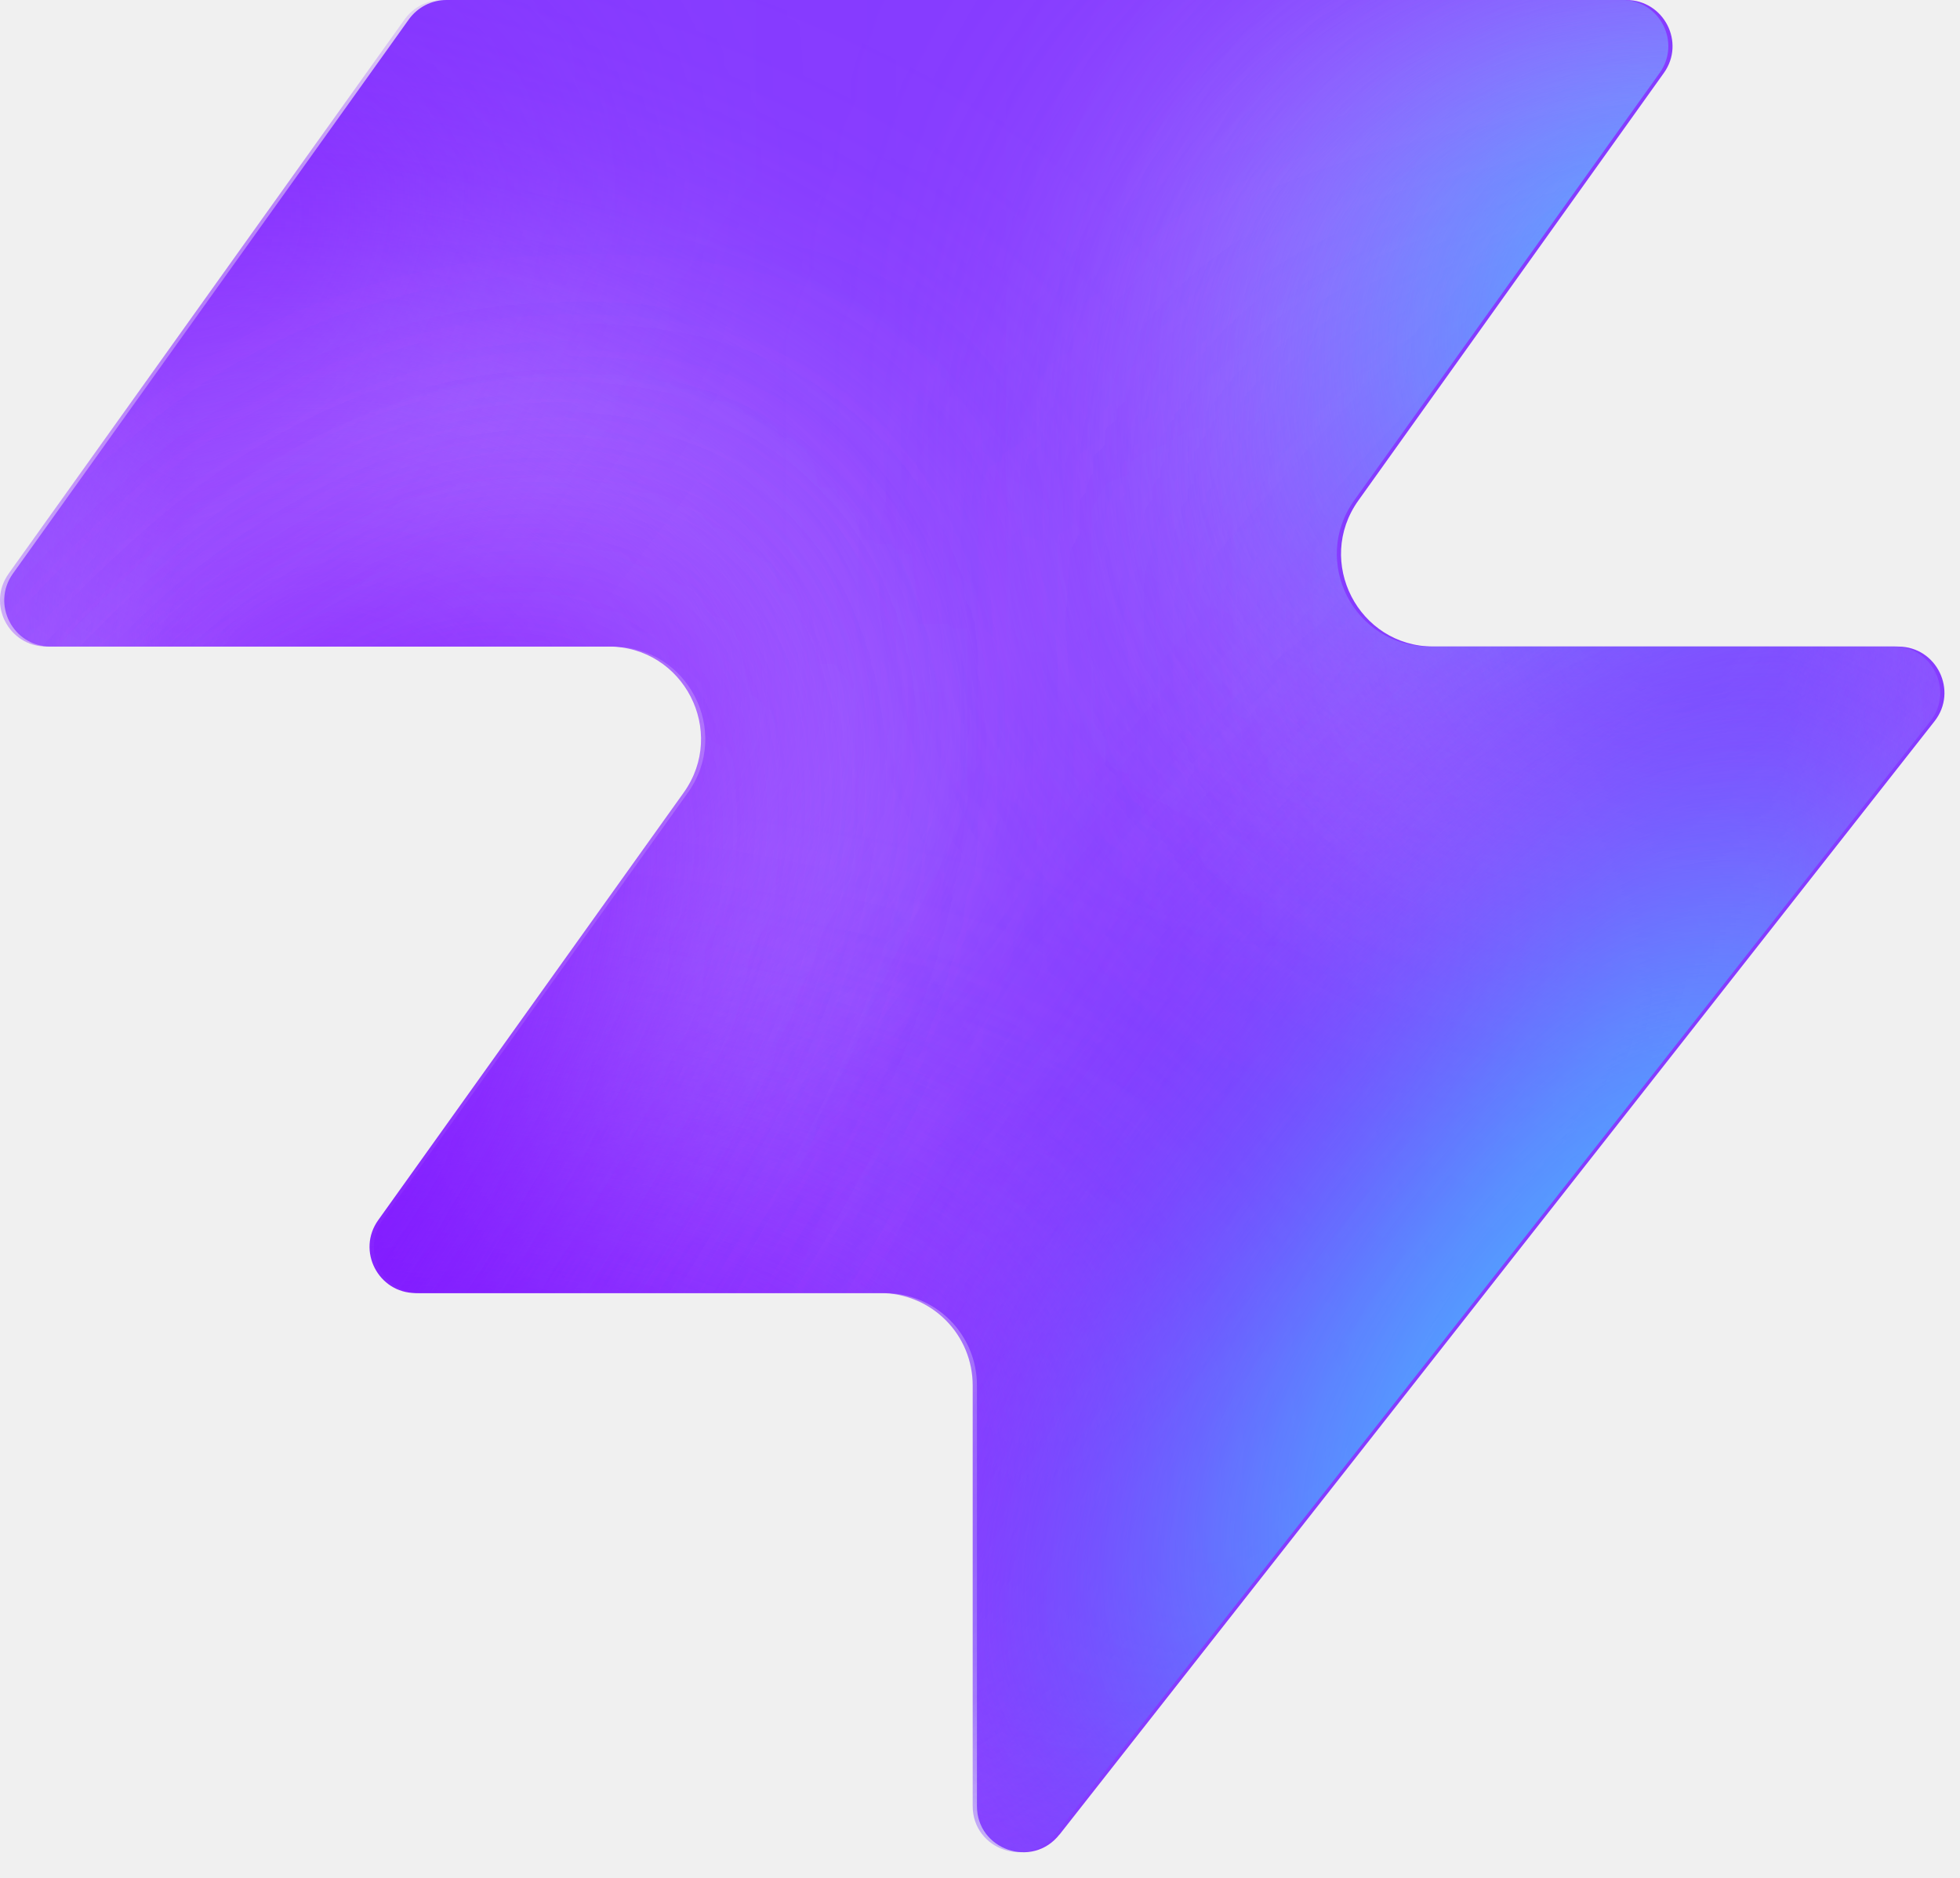
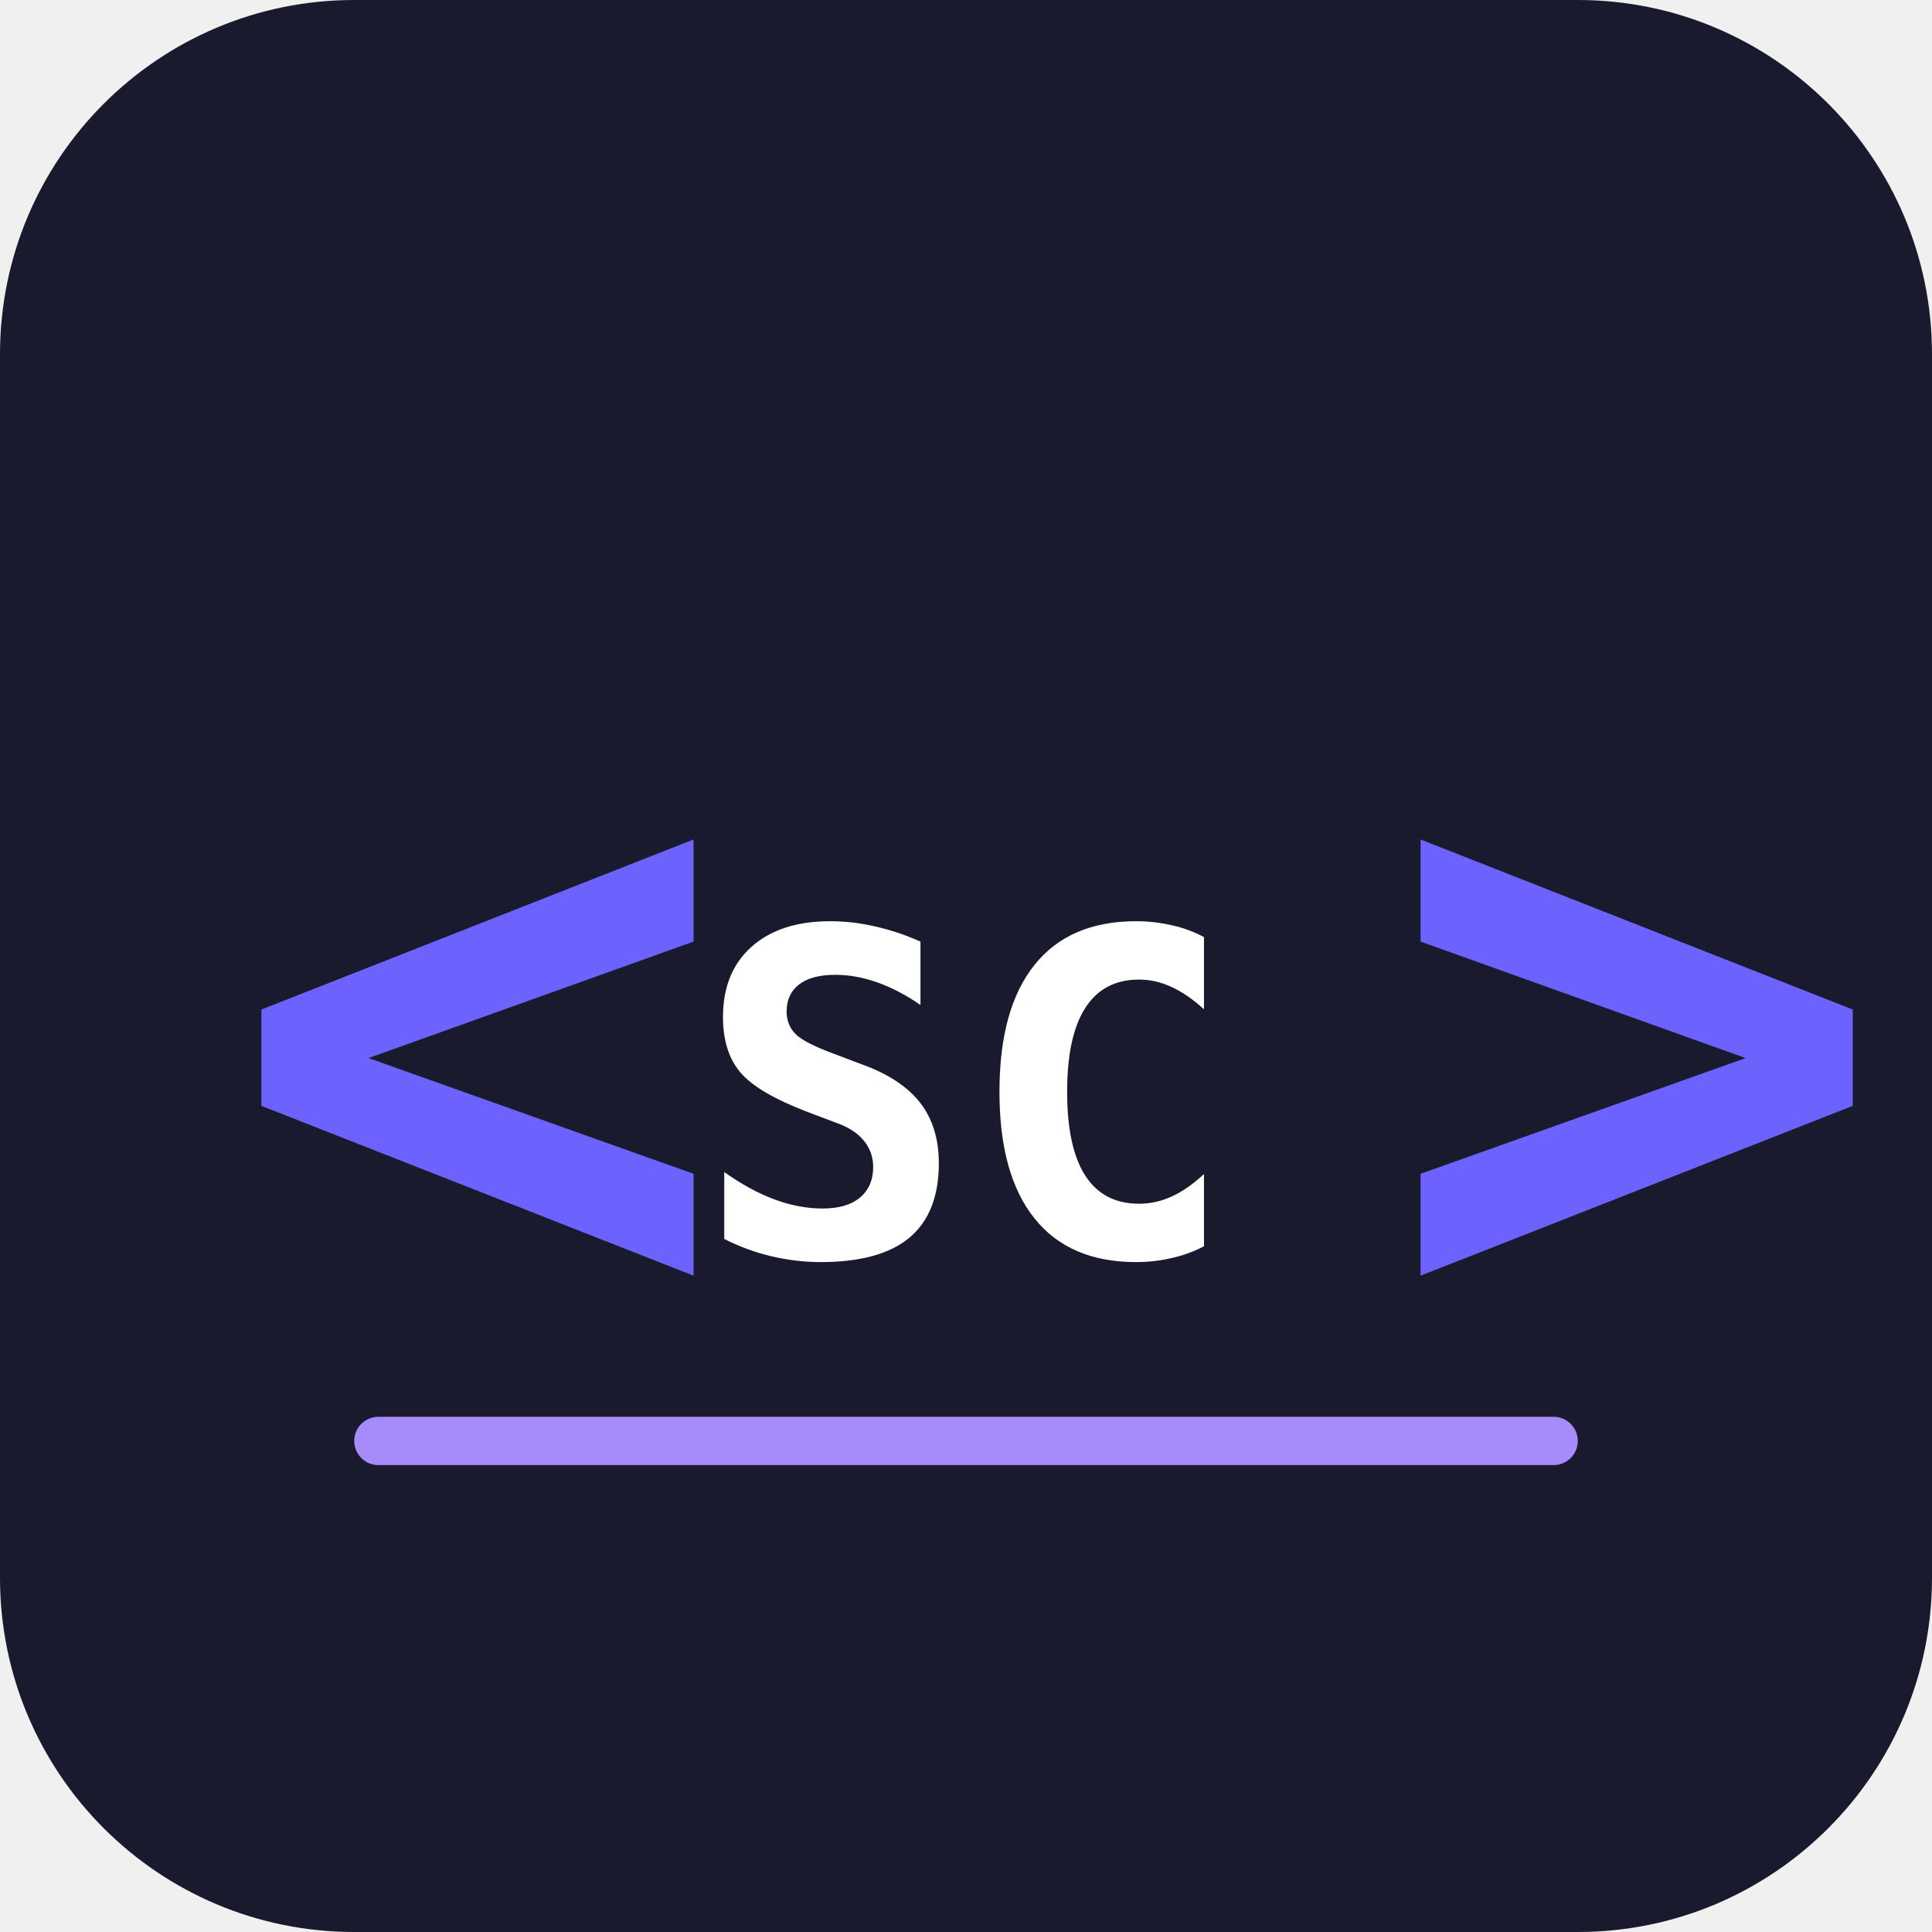
- <svg xmlns="http://www.w3.org/2000/svg" width="48" height="46" fill="none" viewBox="0 0 48 46">
-   <path fill="#863bff" d="M25.946 44.938c-.664.845-2.021.375-2.021-.698V33.937a2.26 2.26 0 0 0-2.262-2.262H10.287c-.92 0-1.456-1.04-.92-1.788l7.48-10.471c1.07-1.497 0-3.578-1.842-3.578H1.237c-.92 0-1.456-1.04-.92-1.788L10.013.474c.214-.297.556-.474.92-.474h28.894c.92 0 1.456 1.04.92 1.788l-7.48 10.471c-1.07 1.498 0 3.579 1.842 3.579h11.377c.943 0 1.473 1.088.89 1.83L25.947 44.94z" style="fill:#863bff;fill:color(display-p3 .525 .23 1);fill-opacity:1" />
-   <mask id="a" width="48" height="46" x="0" y="0" maskUnits="userSpaceOnUse" style="mask-type:alpha">
-     <path fill="#000" d="M25.842 44.938c-.664.844-2.021.375-2.021-.698V33.937a2.26 2.26 0 0 0-2.262-2.262H10.183c-.92 0-1.456-1.04-.92-1.788l7.48-10.471c1.07-1.498 0-3.579-1.842-3.579H1.133c-.92 0-1.456-1.04-.92-1.787L9.91.473c.214-.297.556-.474.92-.474h28.894c.92 0 1.456 1.04.92 1.788l-7.48 10.471c-1.07 1.498 0 3.578 1.842 3.578h11.377c.943 0 1.473 1.088.89 1.832L25.843 44.94z" style="fill:#000;fill-opacity:1" />
-   </mask>
-   <g mask="url(#a)">
-     <g filter="url(#b)">
-       <ellipse cx="5.508" cy="14.704" fill="#ede6ff" rx="5.508" ry="14.704" style="fill:#ede6ff;fill:color(display-p3 .927 .903 1);fill-opacity:1" transform="matrix(.00324 1 1 -.00324 -4.47 31.516)" />
-     </g>
-     <g filter="url(#c)">
-       <ellipse cx="10.399" cy="29.851" fill="#ede6ff" rx="10.399" ry="29.851" style="fill:#ede6ff;fill:color(display-p3 .927 .903 1);fill-opacity:1" transform="matrix(.00324 1 1 -.00324 -39.328 7.883)" />
-     </g>
-     <g filter="url(#d)">
-       <ellipse cx="5.508" cy="30.487" fill="#7e14ff" rx="5.508" ry="30.487" style="fill:#7e14ff;fill:color(display-p3 .492 .077 1);fill-opacity:1" transform="rotate(89.814 -25.913 -14.639)scale(1 -1)" />
-     </g>
-     <g filter="url(#e)">
-       <ellipse cx="5.508" cy="30.599" fill="#7e14ff" rx="5.508" ry="30.599" style="fill:#7e14ff;fill:color(display-p3 .492 .077 1);fill-opacity:1" transform="rotate(89.814 -32.644 -3.334)scale(1 -1)" />
-     </g>
-     <g filter="url(#f)">
-       <ellipse cx="5.508" cy="30.599" fill="#7e14ff" rx="5.508" ry="30.599" style="fill:#7e14ff;fill:color(display-p3 .492 .077 1);fill-opacity:1" transform="matrix(.00324 1 1 -.00324 -34.34 30.47)" />
-     </g>
-     <g filter="url(#g)">
-       <ellipse cx="14.072" cy="22.078" fill="#ede6ff" rx="14.072" ry="22.078" style="fill:#ede6ff;fill:color(display-p3 .927 .903 1);fill-opacity:1" transform="rotate(93.35 24.506 48.493)scale(-1 1)" />
-     </g>
-     <g filter="url(#h)">
-       <ellipse cx="3.47" cy="21.501" fill="#7e14ff" rx="3.47" ry="21.501" style="fill:#7e14ff;fill:color(display-p3 .492 .077 1);fill-opacity:1" transform="rotate(89.009 28.708 47.59)scale(-1 1)" />
-     </g>
-     <g filter="url(#i)">
-       <ellipse cx="3.47" cy="21.501" fill="#7e14ff" rx="3.47" ry="21.501" style="fill:#7e14ff;fill:color(display-p3 .492 .077 1);fill-opacity:1" transform="rotate(89.009 28.708 47.59)scale(-1 1)" />
-     </g>
-     <g filter="url(#j)">
-       <ellipse cx=".387" cy="8.972" fill="#7e14ff" rx="4.407" ry="29.108" style="fill:#7e14ff;fill:color(display-p3 .492 .077 1);fill-opacity:1" transform="rotate(39.51 .387 8.972)" />
-     </g>
-     <g filter="url(#k)">
-       <ellipse cx="47.523" cy="-6.092" fill="#7e14ff" rx="4.407" ry="29.108" style="fill:#7e14ff;fill:color(display-p3 .492 .077 1);fill-opacity:1" transform="rotate(37.892 47.523 -6.092)" />
-     </g>
-     <g filter="url(#l)">
-       <ellipse cx="41.412" cy="6.333" fill="#47bfff" rx="5.971" ry="9.665" style="fill:#47bfff;fill:color(display-p3 .28 .748 1);fill-opacity:1" transform="rotate(37.892 41.412 6.333)" />
-     </g>
-     <g filter="url(#m)">
-       <ellipse cx="-1.879" cy="38.332" fill="#7e14ff" rx="4.407" ry="29.108" style="fill:#7e14ff;fill:color(display-p3 .492 .077 1);fill-opacity:1" transform="rotate(37.892 -1.88 38.332)" />
-     </g>
-     <g filter="url(#n)">
-       <ellipse cx="-1.879" cy="38.332" fill="#7e14ff" rx="4.407" ry="29.108" style="fill:#7e14ff;fill:color(display-p3 .492 .077 1);fill-opacity:1" transform="rotate(37.892 -1.88 38.332)" />
-     </g>
-     <g filter="url(#o)">
-       <ellipse cx="35.651" cy="29.907" fill="#7e14ff" rx="4.407" ry="29.108" style="fill:#7e14ff;fill:color(display-p3 .492 .077 1);fill-opacity:1" transform="rotate(37.892 35.651 29.907)" />
-     </g>
-     <g filter="url(#p)">
-       <ellipse cx="38.418" cy="32.4" fill="#47bfff" rx="5.971" ry="15.297" style="fill:#47bfff;fill:color(display-p3 .28 .748 1);fill-opacity:1" transform="rotate(37.892 38.418 32.4)" />
-     </g>
-   </g>
-   <defs>
-     <filter id="b" width="60.045" height="41.654" x="-19.77" y="16.149" color-interpolation-filters="sRGB" filterUnits="userSpaceOnUse">
-       <feFlood flood-opacity="0" result="BackgroundImageFix" />
-       <feBlend in="SourceGraphic" in2="BackgroundImageFix" result="shape" />
-       <feGaussianBlur result="effect1_foregroundBlur_2002_17158" stdDeviation="7.659" />
-     </filter>
-     <filter id="c" width="90.34" height="51.437" x="-54.613" y="-7.533" color-interpolation-filters="sRGB" filterUnits="userSpaceOnUse">
-       <feFlood flood-opacity="0" result="BackgroundImageFix" />
-       <feBlend in="SourceGraphic" in2="BackgroundImageFix" result="shape" />
-       <feGaussianBlur result="effect1_foregroundBlur_2002_17158" stdDeviation="7.659" />
-     </filter>
-     <filter id="d" width="79.355" height="29.4" x="-49.64" y="2.03" color-interpolation-filters="sRGB" filterUnits="userSpaceOnUse">
-       <feFlood flood-opacity="0" result="BackgroundImageFix" />
-       <feBlend in="SourceGraphic" in2="BackgroundImageFix" result="shape" />
-       <feGaussianBlur result="effect1_foregroundBlur_2002_17158" stdDeviation="4.596" />
-     </filter>
-     <filter id="e" width="79.579" height="29.4" x="-45.045" y="20.029" color-interpolation-filters="sRGB" filterUnits="userSpaceOnUse">
-       <feFlood flood-opacity="0" result="BackgroundImageFix" />
-       <feBlend in="SourceGraphic" in2="BackgroundImageFix" result="shape" />
-       <feGaussianBlur result="effect1_foregroundBlur_2002_17158" stdDeviation="4.596" />
-     </filter>
-     <filter id="f" width="79.579" height="29.4" x="-43.513" y="21.178" color-interpolation-filters="sRGB" filterUnits="userSpaceOnUse">
-       <feFlood flood-opacity="0" result="BackgroundImageFix" />
-       <feBlend in="SourceGraphic" in2="BackgroundImageFix" result="shape" />
-       <feGaussianBlur result="effect1_foregroundBlur_2002_17158" stdDeviation="4.596" />
-     </filter>
-     <filter id="g" width="74.749" height="58.852" x="15.756" y="-17.901" color-interpolation-filters="sRGB" filterUnits="userSpaceOnUse">
-       <feFlood flood-opacity="0" result="BackgroundImageFix" />
-       <feBlend in="SourceGraphic" in2="BackgroundImageFix" result="shape" />
-       <feGaussianBlur result="effect1_foregroundBlur_2002_17158" stdDeviation="7.659" />
-     </filter>
-     <filter id="h" width="61.377" height="25.362" x="23.548" y="2.284" color-interpolation-filters="sRGB" filterUnits="userSpaceOnUse">
-       <feFlood flood-opacity="0" result="BackgroundImageFix" />
-       <feBlend in="SourceGraphic" in2="BackgroundImageFix" result="shape" />
-       <feGaussianBlur result="effect1_foregroundBlur_2002_17158" stdDeviation="4.596" />
-     </filter>
-     <filter id="i" width="61.377" height="25.362" x="23.548" y="2.284" color-interpolation-filters="sRGB" filterUnits="userSpaceOnUse">
-       <feFlood flood-opacity="0" result="BackgroundImageFix" />
-       <feBlend in="SourceGraphic" in2="BackgroundImageFix" result="shape" />
-       <feGaussianBlur result="effect1_foregroundBlur_2002_17158" stdDeviation="4.596" />
-     </filter>
-     <filter id="j" width="56.045" height="63.649" x="-27.636" y="-22.853" color-interpolation-filters="sRGB" filterUnits="userSpaceOnUse">
-       <feFlood flood-opacity="0" result="BackgroundImageFix" />
-       <feBlend in="SourceGraphic" in2="BackgroundImageFix" result="shape" />
-       <feGaussianBlur result="effect1_foregroundBlur_2002_17158" stdDeviation="4.596" />
-     </filter>
-     <filter id="k" width="54.814" height="64.646" x="20.116" y="-38.415" color-interpolation-filters="sRGB" filterUnits="userSpaceOnUse">
-       <feFlood flood-opacity="0" result="BackgroundImageFix" />
-       <feBlend in="SourceGraphic" in2="BackgroundImageFix" result="shape" />
-       <feGaussianBlur result="effect1_foregroundBlur_2002_17158" stdDeviation="4.596" />
-     </filter>
-     <filter id="l" width="33.541" height="35.313" x="24.641" y="-11.323" color-interpolation-filters="sRGB" filterUnits="userSpaceOnUse">
-       <feFlood flood-opacity="0" result="BackgroundImageFix" />
-       <feBlend in="SourceGraphic" in2="BackgroundImageFix" result="shape" />
-       <feGaussianBlur result="effect1_foregroundBlur_2002_17158" stdDeviation="4.596" />
-     </filter>
-     <filter id="m" width="54.814" height="64.646" x="-29.286" y="6.009" color-interpolation-filters="sRGB" filterUnits="userSpaceOnUse">
-       <feFlood flood-opacity="0" result="BackgroundImageFix" />
-       <feBlend in="SourceGraphic" in2="BackgroundImageFix" result="shape" />
-       <feGaussianBlur result="effect1_foregroundBlur_2002_17158" stdDeviation="4.596" />
-     </filter>
-     <filter id="n" width="54.814" height="64.646" x="-29.286" y="6.009" color-interpolation-filters="sRGB" filterUnits="userSpaceOnUse">
-       <feFlood flood-opacity="0" result="BackgroundImageFix" />
-       <feBlend in="SourceGraphic" in2="BackgroundImageFix" result="shape" />
-       <feGaussianBlur result="effect1_foregroundBlur_2002_17158" stdDeviation="4.596" />
-     </filter>
-     <filter id="o" width="54.814" height="64.646" x="8.244" y="-2.416" color-interpolation-filters="sRGB" filterUnits="userSpaceOnUse">
-       <feFlood flood-opacity="0" result="BackgroundImageFix" />
-       <feBlend in="SourceGraphic" in2="BackgroundImageFix" result="shape" />
-       <feGaussianBlur result="effect1_foregroundBlur_2002_17158" stdDeviation="4.596" />
-     </filter>
-     <filter id="p" width="39.409" height="43.623" x="18.713" y="10.588" color-interpolation-filters="sRGB" filterUnits="userSpaceOnUse">
-       <feFlood flood-opacity="0" result="BackgroundImageFix" />
-       <feBlend in="SourceGraphic" in2="BackgroundImageFix" result="shape" />
-       <feGaussianBlur result="effect1_foregroundBlur_2002_17158" stdDeviation="4.596" />
-     </filter>
-   </defs>
+ <svg xmlns="http://www.w3.org/2000/svg" viewBox="0 0 120 120" width="120" height="120">
+   <rect width="120" height="120" rx="22" fill="#1a1a2e" />
+   <text x="14" y="82" font-family="monospace" font-size="52" font-weight="700" fill="#6c63ff">&lt;</text>
+   <text x="86" y="82" font-family="monospace" font-size="52" font-weight="700" fill="#6c63ff">&gt;</text>
+   <text x="60" y="78" font-family="monospace" font-size="28" font-weight="700" fill="#ffffff" text-anchor="middle">SC</text>
+   <rect x="22" y="88" width="76" height="3" rx="1.5" fill="#a78bfa" />
</svg>
